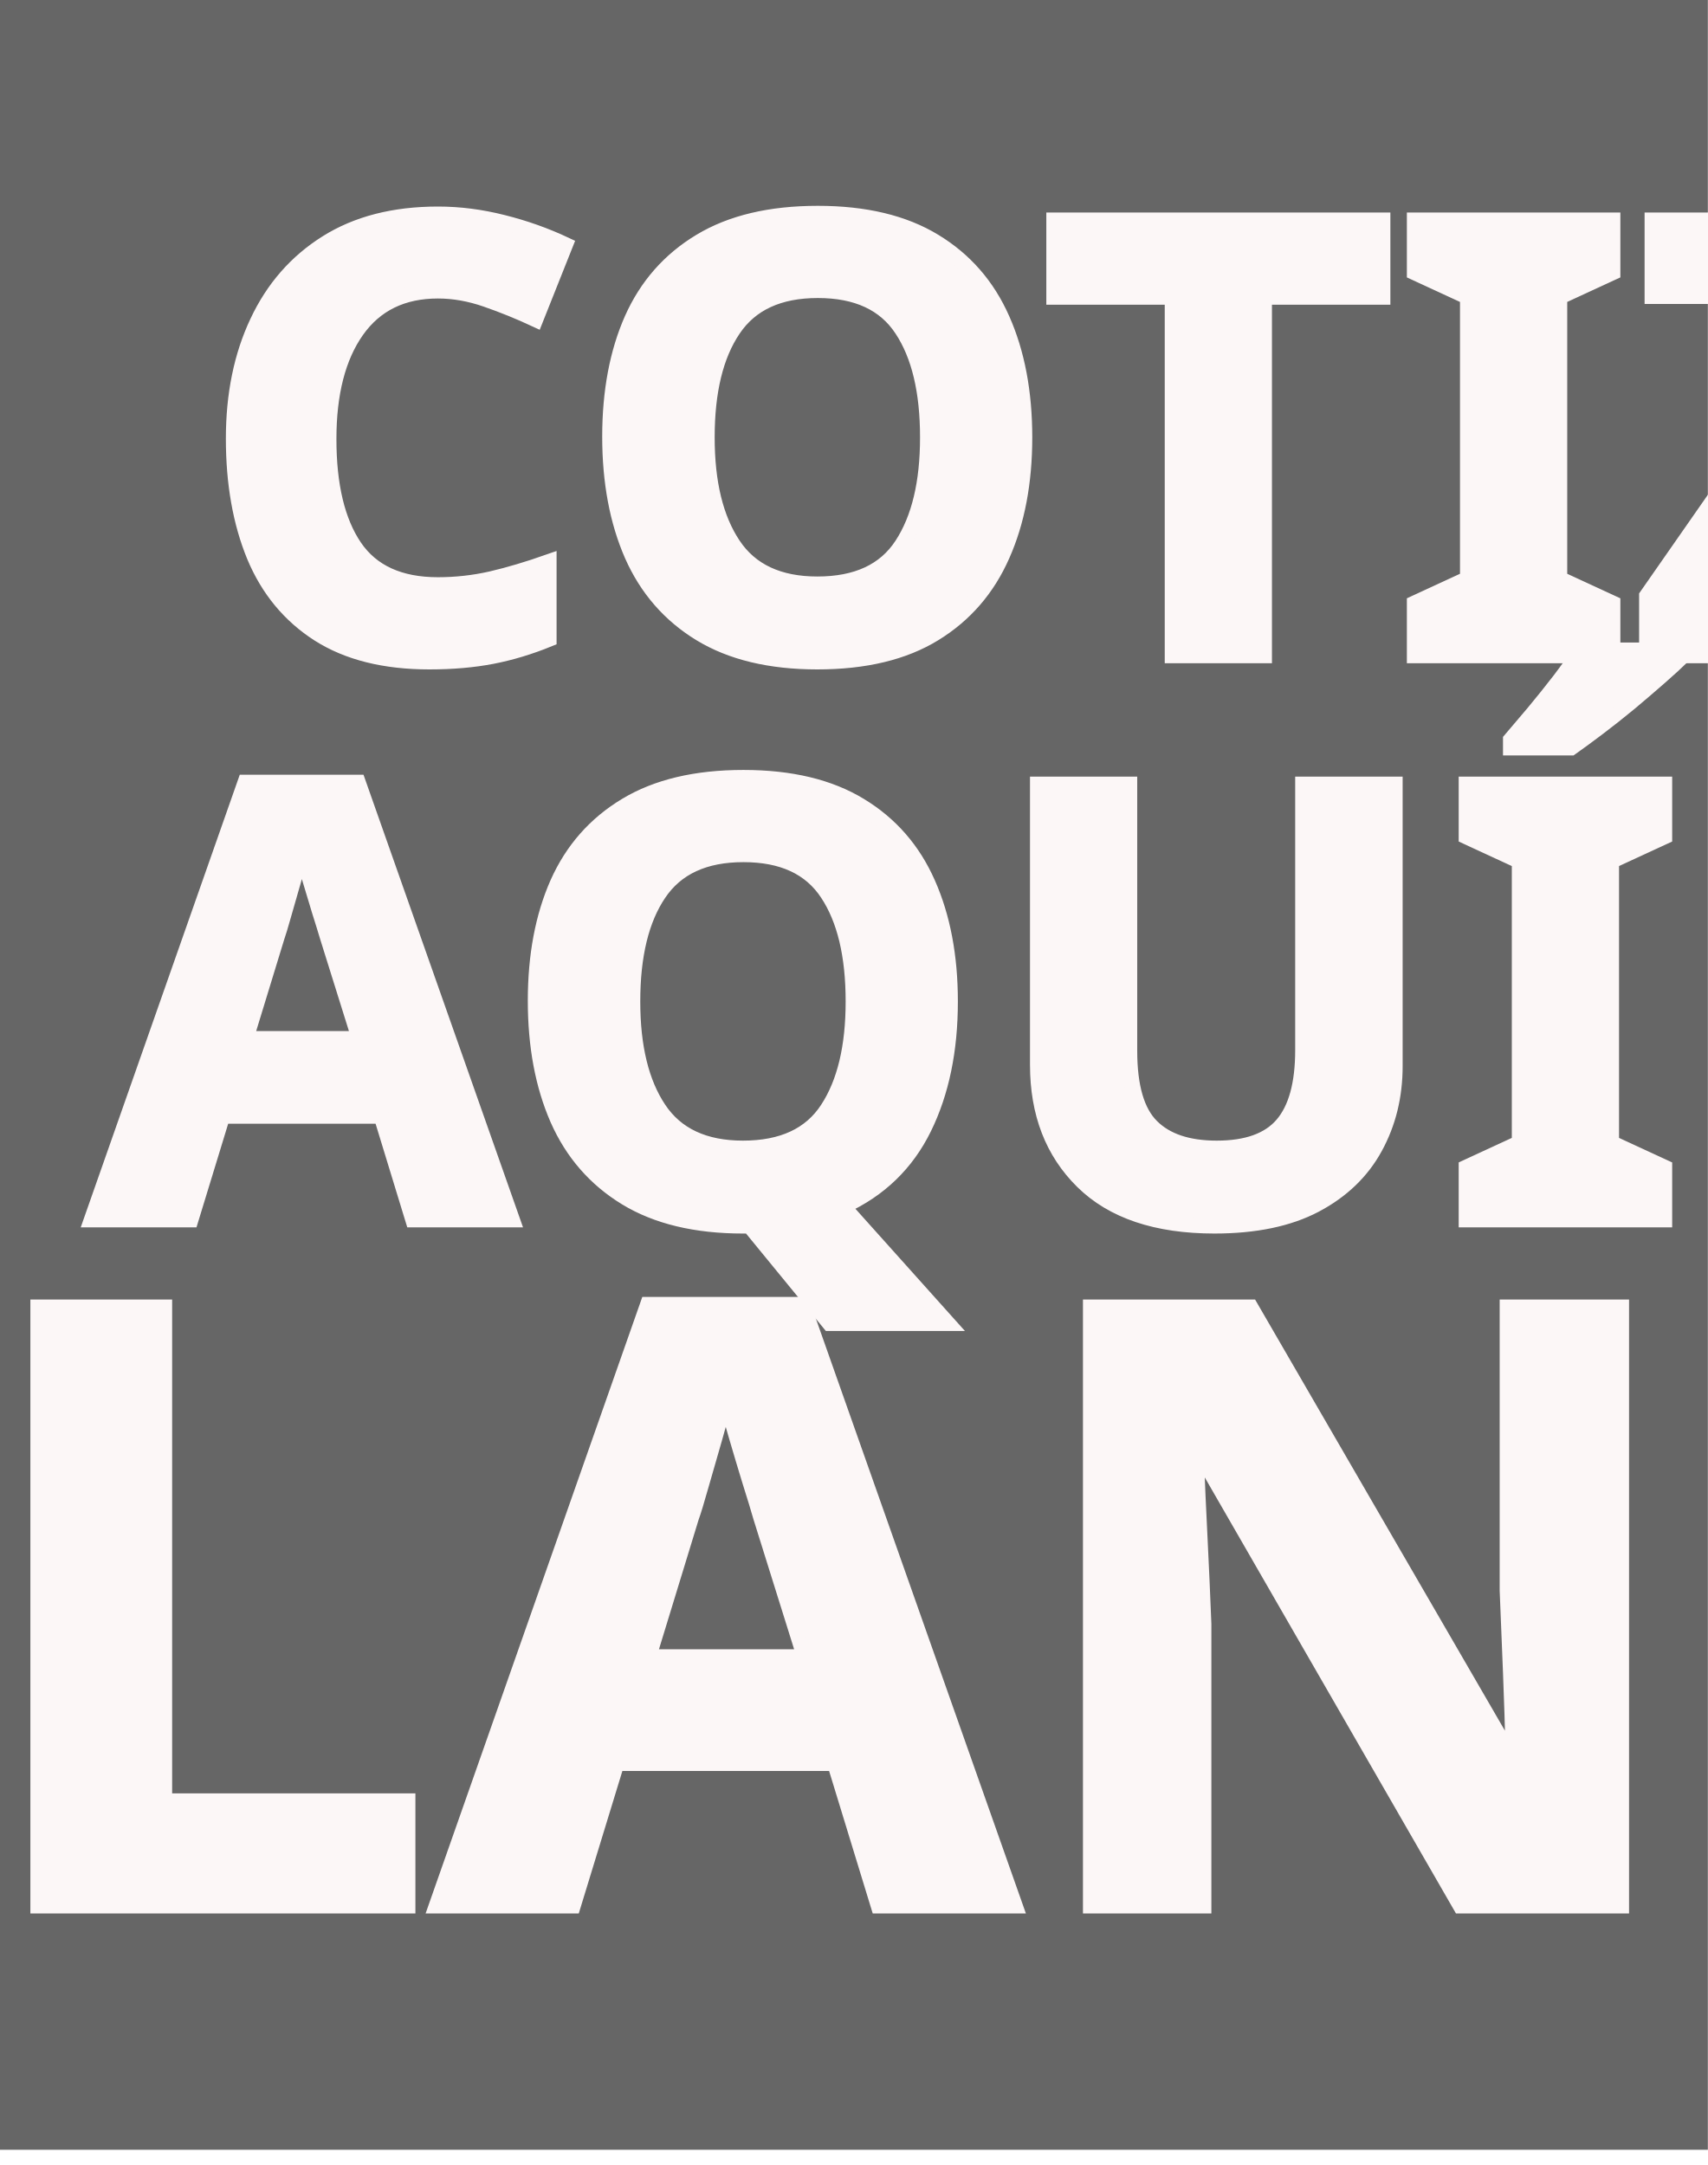
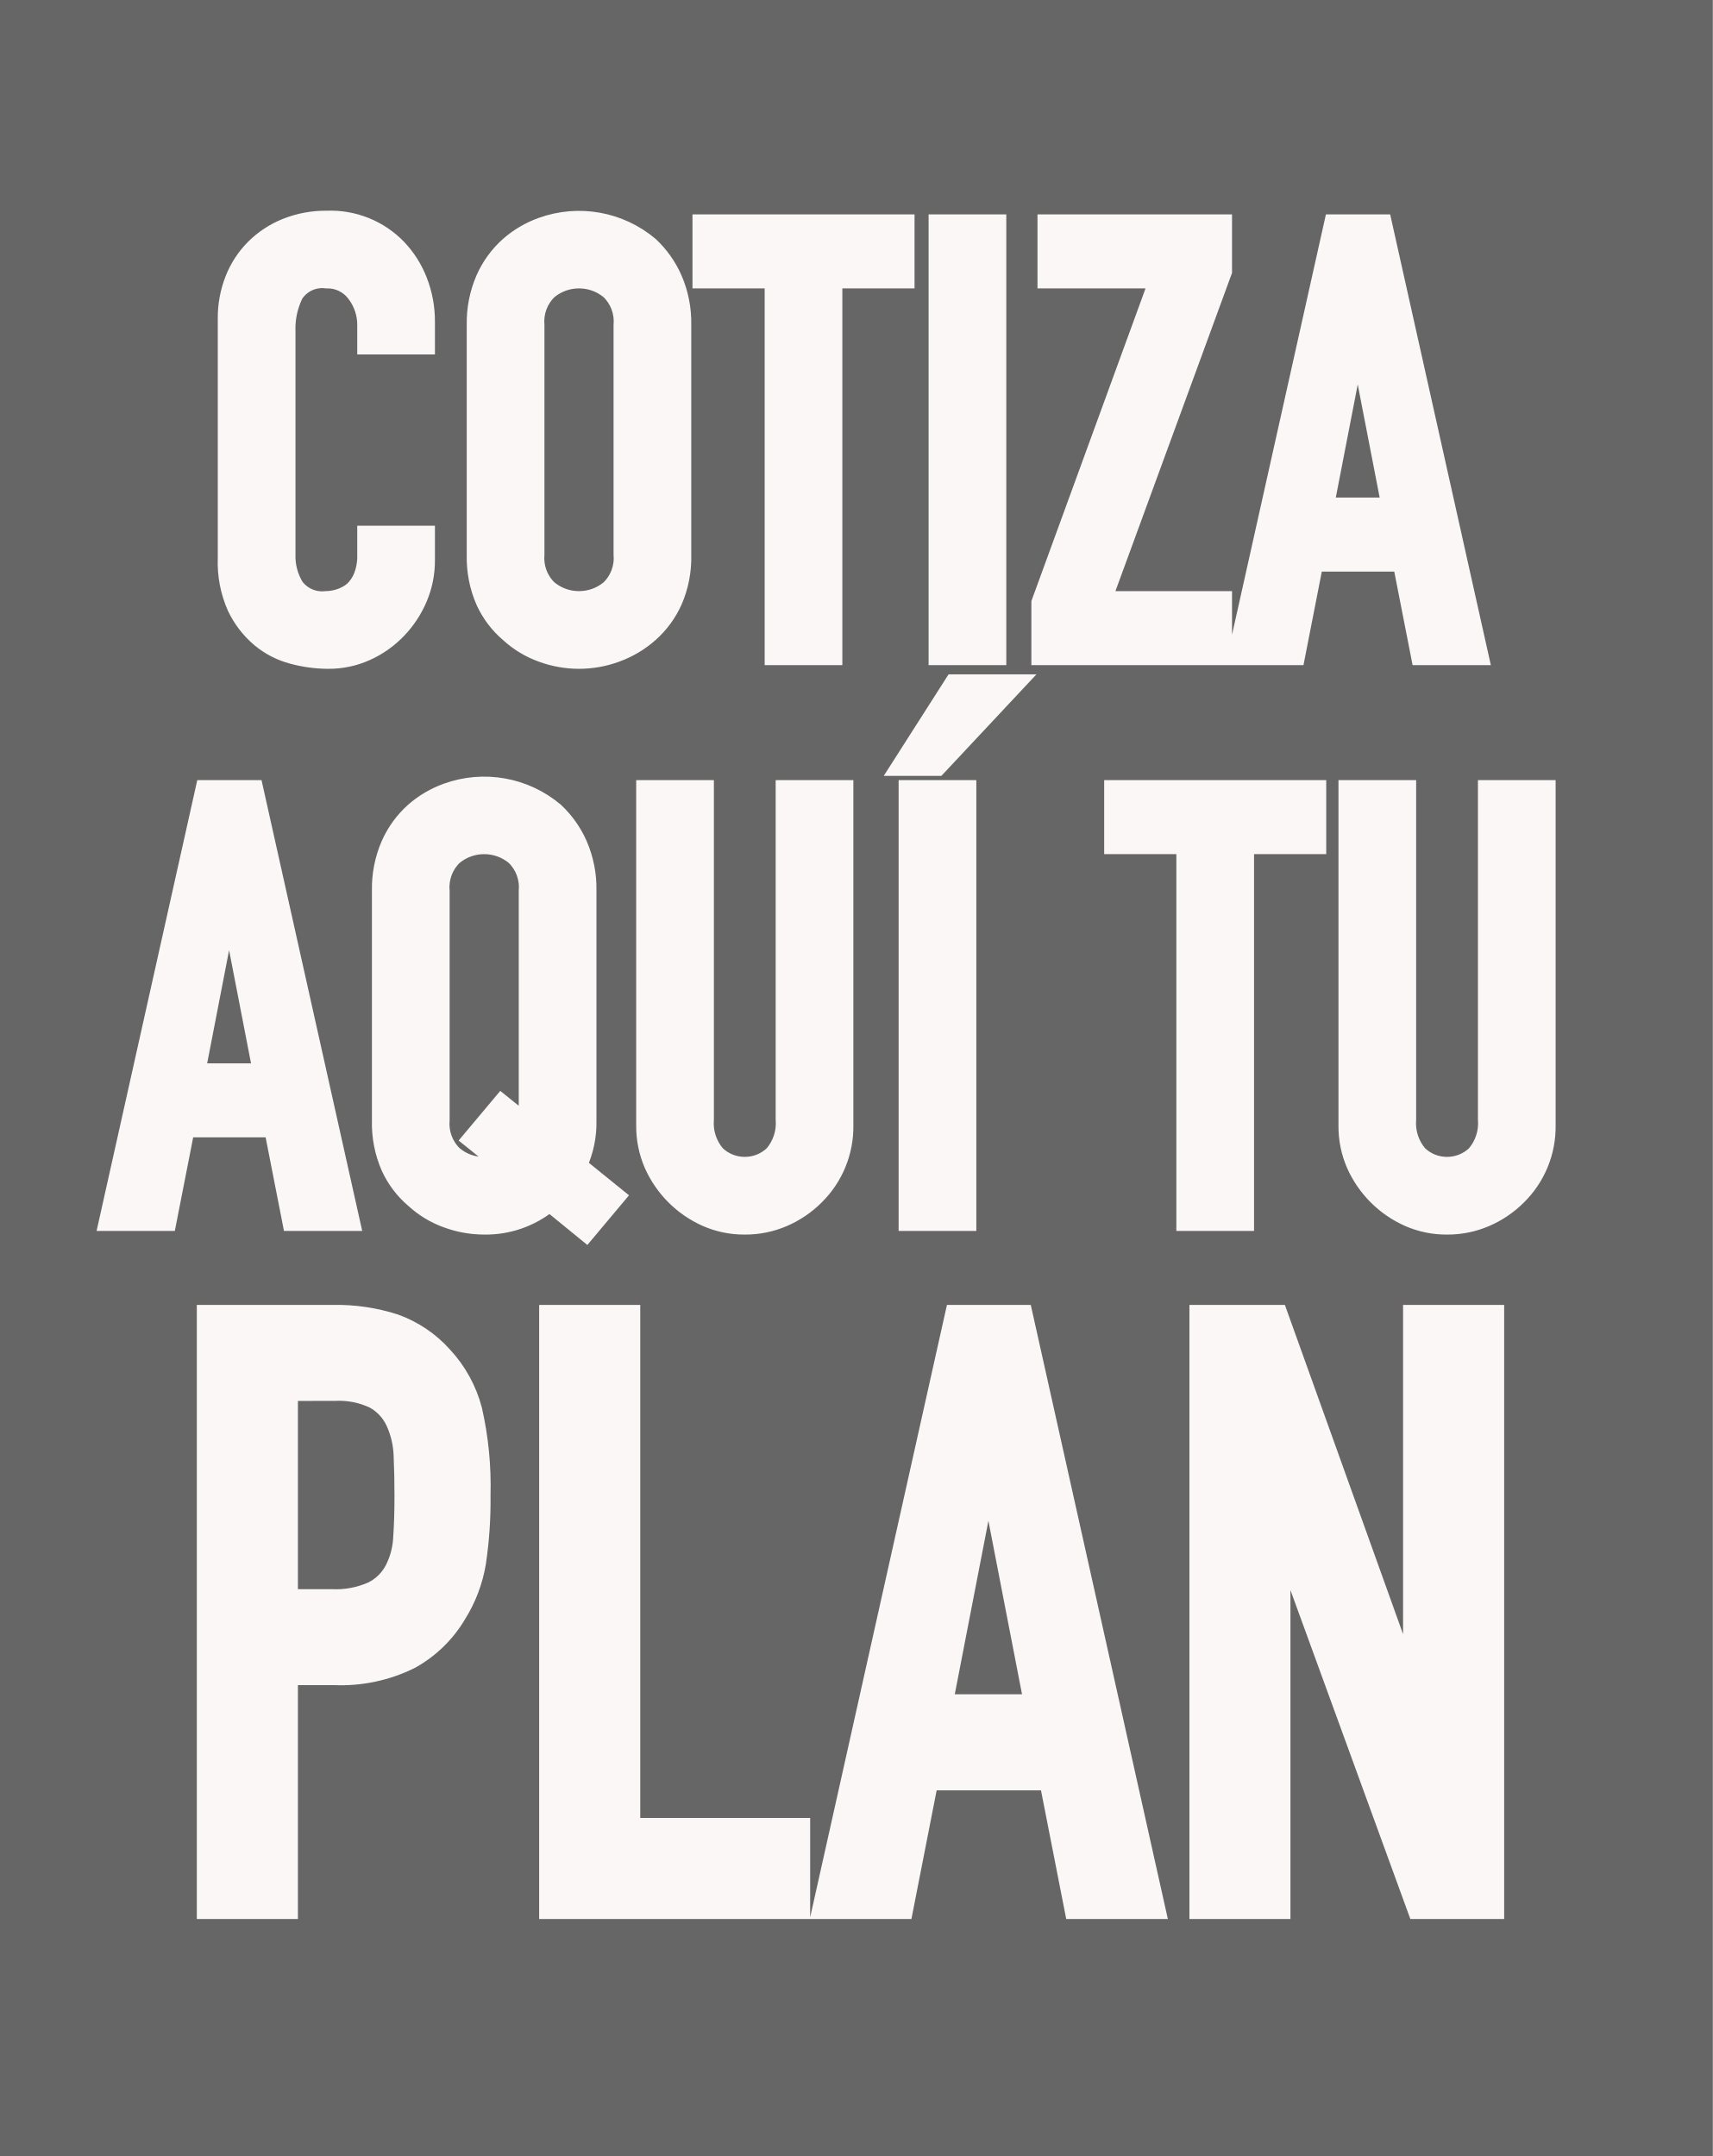
- <svg xmlns="http://www.w3.org/2000/svg" width="112" height="142" viewBox="0 0 112 142">
+ <svg xmlns="http://www.w3.org/2000/svg" width="112" height="141" viewBox="0 0 112 141">
  <g id="Grupo_101" data-name="Grupo 101" transform="translate(-1099 -399)">
    <path id="Trazado_92" data-name="Trazado 92" d="M0,0H112V141H0Z" transform="translate(1099 399)" opacity="0.6" />
-     <text id="COTIZA_AQUÍ_TU_" data-name="COTIZA AQUÍ TU " transform="translate(1105 414)" fill="#fcf7f7" stroke="#fcf7f7" stroke-width="1" font-size="40" font-family="DINCondensed-Bold, DIN Condensed" font-weight="700">
-       <tspan x="7" y="28">COTIZA</tspan>
-       <tspan x="0" y="65">AQUÍ TU</tspan>
-     </text>
-     <text id="PLAN" transform="translate(1106 485)" fill="#fcf7f7" stroke="#fcf7f7" stroke-width="1" font-size="55" font-family="DINCondensed-Bold, DIN Condensed" font-weight="700">
-       <tspan x="-44" y="39">PLAN</tspan>
-     </text>
+     <path id="Trazado_259" data-name="Trazado 259" d="M21.94,19.88v1.76a6.342,6.342,0,0,1-.5,2.5,6.916,6.916,0,0,1-1.38,2.1A6.653,6.653,0,0,1,18,27.7a6.031,6.031,0,0,1-2.54.54,9.134,9.134,0,0,1-2.36-.32,5.583,5.583,0,0,1-2.16-1.12,6.193,6.193,0,0,1-1.58-2.06,7.293,7.293,0,0,1-.62-3.22V5.84a6.936,6.936,0,0,1,.48-2.6,6.119,6.119,0,0,1,1.36-2.08,6.322,6.322,0,0,1,2.1-1.38,7.056,7.056,0,0,1,2.7-.5,6.187,6.187,0,0,1,4.68,1.88,6.679,6.679,0,0,1,1.38,2.18,7.362,7.362,0,0,1,.5,2.74v1.6H17.86V6.32a3.3,3.3,0,0,0-.68-2.08,2.2,2.2,0,0,0-1.84-.88,2.073,2.073,0,0,0-2.02.94,5.038,5.038,0,0,0-.5,2.38V21.24a3.771,3.771,0,0,0,.54,2.08,2.127,2.127,0,0,0,1.94.84,2.963,2.963,0,0,0,.86-.14,2.566,2.566,0,0,0,.86-.46,2.441,2.441,0,0,0,.6-.88,3.565,3.565,0,0,0,.24-1.4v-1.4ZM25.02,6.24a7.277,7.277,0,0,1,.6-3.04A6.424,6.424,0,0,1,27.22,1,6.764,6.764,0,0,1,29.4-.28,7.261,7.261,0,0,1,36.54,1,6.7,6.7,0,0,1,38.1,3.2a7.277,7.277,0,0,1,.6,3.04V21.28a7.21,7.21,0,0,1-.6,3.08,6.354,6.354,0,0,1-1.56,2.12,6.859,6.859,0,0,1-2.22,1.32,7.1,7.1,0,0,1-4.92,0,6.418,6.418,0,0,1-2.18-1.32,6.107,6.107,0,0,1-1.6-2.12,7.21,7.21,0,0,1-.6-3.08ZM29.1,21.28a2.712,2.712,0,0,0,.82,2.18,3.038,3.038,0,0,0,3.88,0,2.712,2.712,0,0,0,.82-2.18V6.24a2.712,2.712,0,0,0-.82-2.18,3.038,3.038,0,0,0-3.88,0,2.712,2.712,0,0,0-.82,2.18ZM44.5,28V3.36H39.78V-.48H53.3V3.36H48.58V28Zm10.72,0V-.48H59.3V28Zm6.72,0V24.4L69.62,3.36H62.34V-.48H74.06V2.76l-7.84,21.4h7.84V28Zm22.88-9.96-2-10.32h-.08l-2,10.32ZM74.74,28,81.1-.48h3.4L90.86,28H86.78l-1.2-6.12H80.02L78.82,28ZM11.02,55.04l-2-10.32H8.94l-2,10.32ZM.94,65,7.3,36.52h3.4L17.06,65H12.98l-1.2-6.12H6.22L5.02,65ZM22.9,58.28a2.712,2.712,0,0,0,.82,2.18,2.892,2.892,0,0,0,1.94.7,2,2,0,0,0,.88-.16L24.7,59.52l2.08-2.48,1.64,1.32V43.24a2.712,2.712,0,0,0-.82-2.18,3.038,3.038,0,0,0-3.88,0,2.712,2.712,0,0,0-.82,2.18ZM18.82,43.24a7.277,7.277,0,0,1,.6-3.04,6.424,6.424,0,0,1,1.6-2.2,6.764,6.764,0,0,1,2.18-1.28A7.261,7.261,0,0,1,30.34,38a6.7,6.7,0,0,1,1.56,2.2,7.277,7.277,0,0,1,.6,3.04V58.28a6.637,6.637,0,0,1-.6,2.92l2.52,2.04-2.08,2.48-2.4-1.96a6.629,6.629,0,0,1-4.28,1.48,7.205,7.205,0,0,1-2.46-.44,6.418,6.418,0,0,1-2.18-1.32,6.107,6.107,0,0,1-1.6-2.12,7.21,7.21,0,0,1-.6-3.08ZM49.3,36.52V58.6a6.447,6.447,0,0,1-1.92,4.68,6.788,6.788,0,0,1-2.12,1.44,6.369,6.369,0,0,1-2.56.52,6.228,6.228,0,0,1-2.54-.52,6.946,6.946,0,0,1-3.54-3.54,6.327,6.327,0,0,1-.52-2.58V36.52h4.08V58.2a3.055,3.055,0,0,0,.72,2.24,2.61,2.61,0,0,0,3.6,0,3.055,3.055,0,0,0,.72-2.24V36.52ZM53.26,65V36.52h4.08V65ZM52.7,35.24l3.6-5.64h4.32l-5.28,5.64ZM71.42,65V40.36H66.7V36.52H80.22v3.84H75.5V65Zm23.8-28.48V58.6a6.447,6.447,0,0,1-1.92,4.68,6.788,6.788,0,0,1-2.12,1.44,6.369,6.369,0,0,1-2.56.52,6.228,6.228,0,0,1-2.54-.52,6.946,6.946,0,0,1-3.54-3.54,6.327,6.327,0,0,1-.52-2.58V36.52H86.1V58.2a3.055,3.055,0,0,0,.72,2.24,2.61,2.61,0,0,0,3.6,0,3.055,3.055,0,0,0,.72-2.24V36.52Z" transform="translate(1105 414)" fill="#fcf7f7" stroke="#fcf7f7" stroke-width="1" />
+     <path id="Trazado_260" data-name="Trazado 260" d="M6.37,39V-.16h8.415a12.51,12.51,0,0,1,4.07.6,7.808,7.808,0,0,1,3.19,2.145,8.388,8.388,0,0,1,1.98,3.6,22.529,22.529,0,0,1,.55,5.582,27.691,27.691,0,0,1-.3,4.455,9.314,9.314,0,0,1-1.292,3.41,8.189,8.189,0,0,1-3.08,3,10.366,10.366,0,0,1-5.06,1.073H11.98V39ZM11.98,5.12V18.43h2.695a5.733,5.733,0,0,0,2.64-.495A3.115,3.115,0,0,0,18.69,16.56a5.026,5.026,0,0,0,.523-2.035q.082-1.21.082-2.695,0-1.375-.055-2.612a5.652,5.652,0,0,0-.5-2.172,3.123,3.123,0,0,0-1.32-1.43,5.24,5.24,0,0,0-2.53-.5ZM28.755,39V-.16h5.61V33.39h11.11V39Zm31.68-13.695-2.75-14.19h-.11l-2.75,14.19ZM46.575,39,55.32-.16H60L68.74,39H63.13l-1.65-8.415H53.835L52.185,39Zm24.7,0V-.16h5.39l8.47,23.6h.11V-.16h5.61V39H85.57L76.99,15.46h-.11V39Z" transform="translate(1106 485)" fill="#fcf7f7" stroke="#fcf7f7" stroke-width="1" />
  </g>
</svg>
